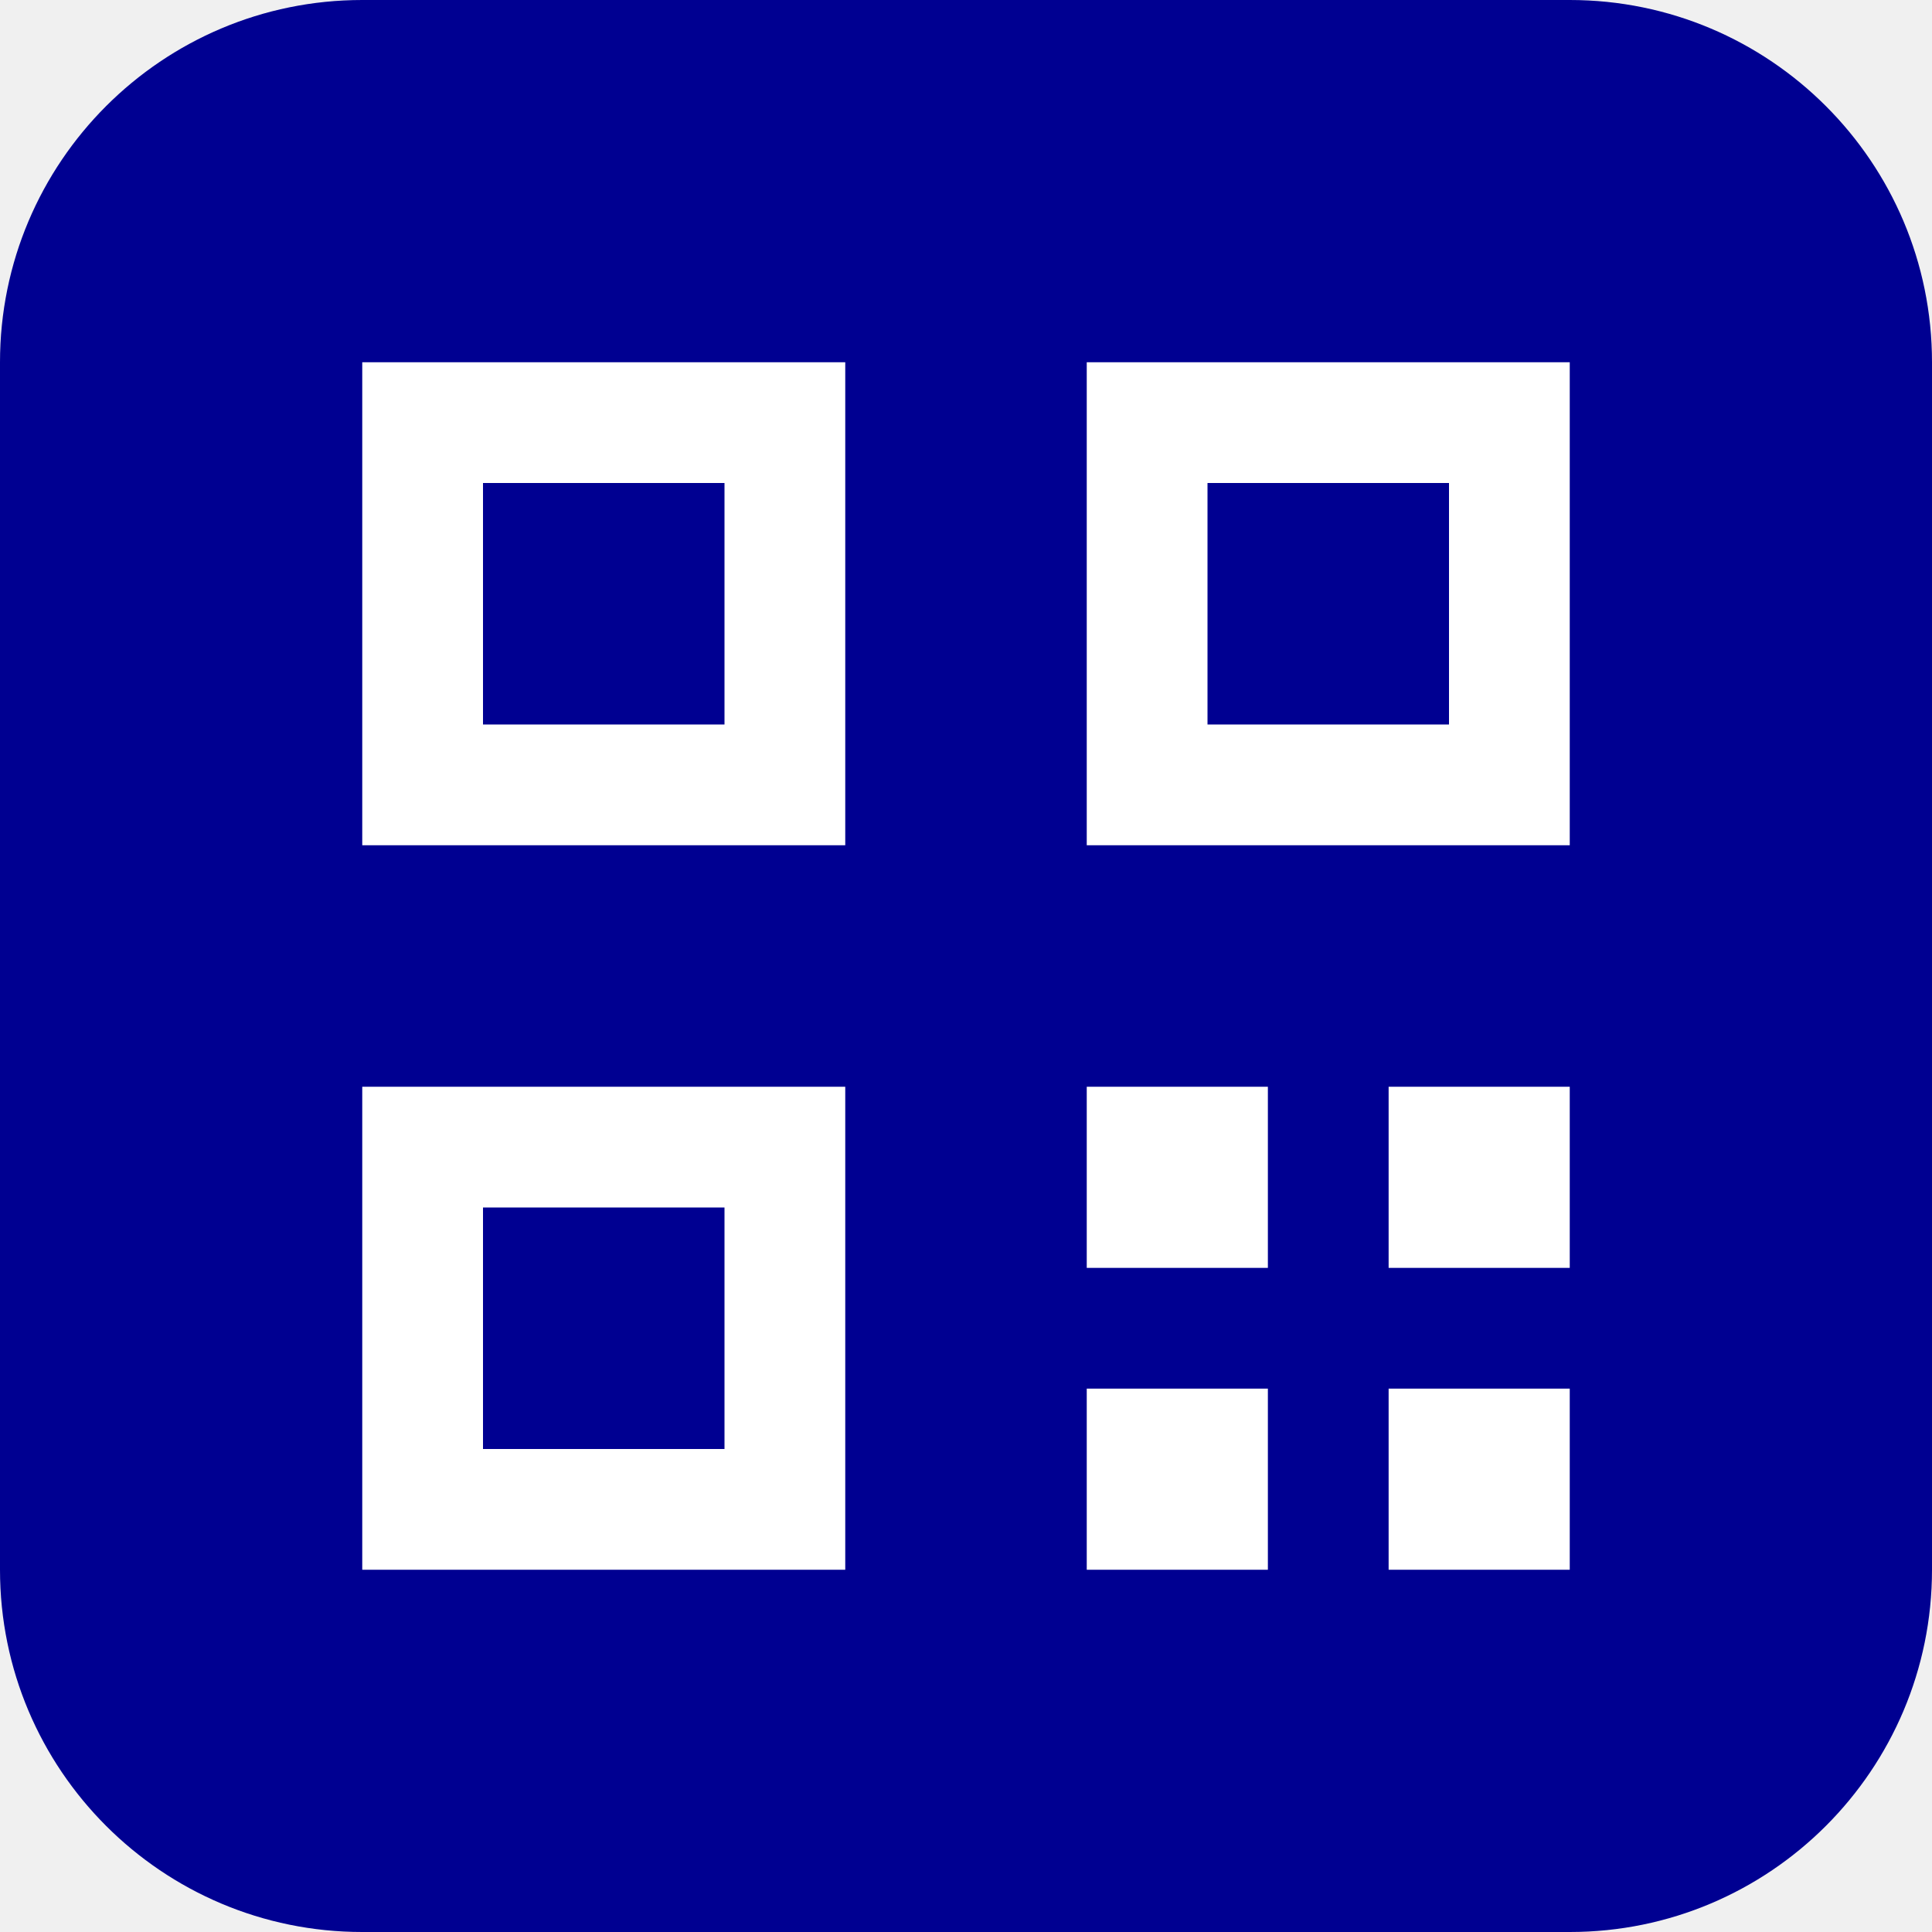
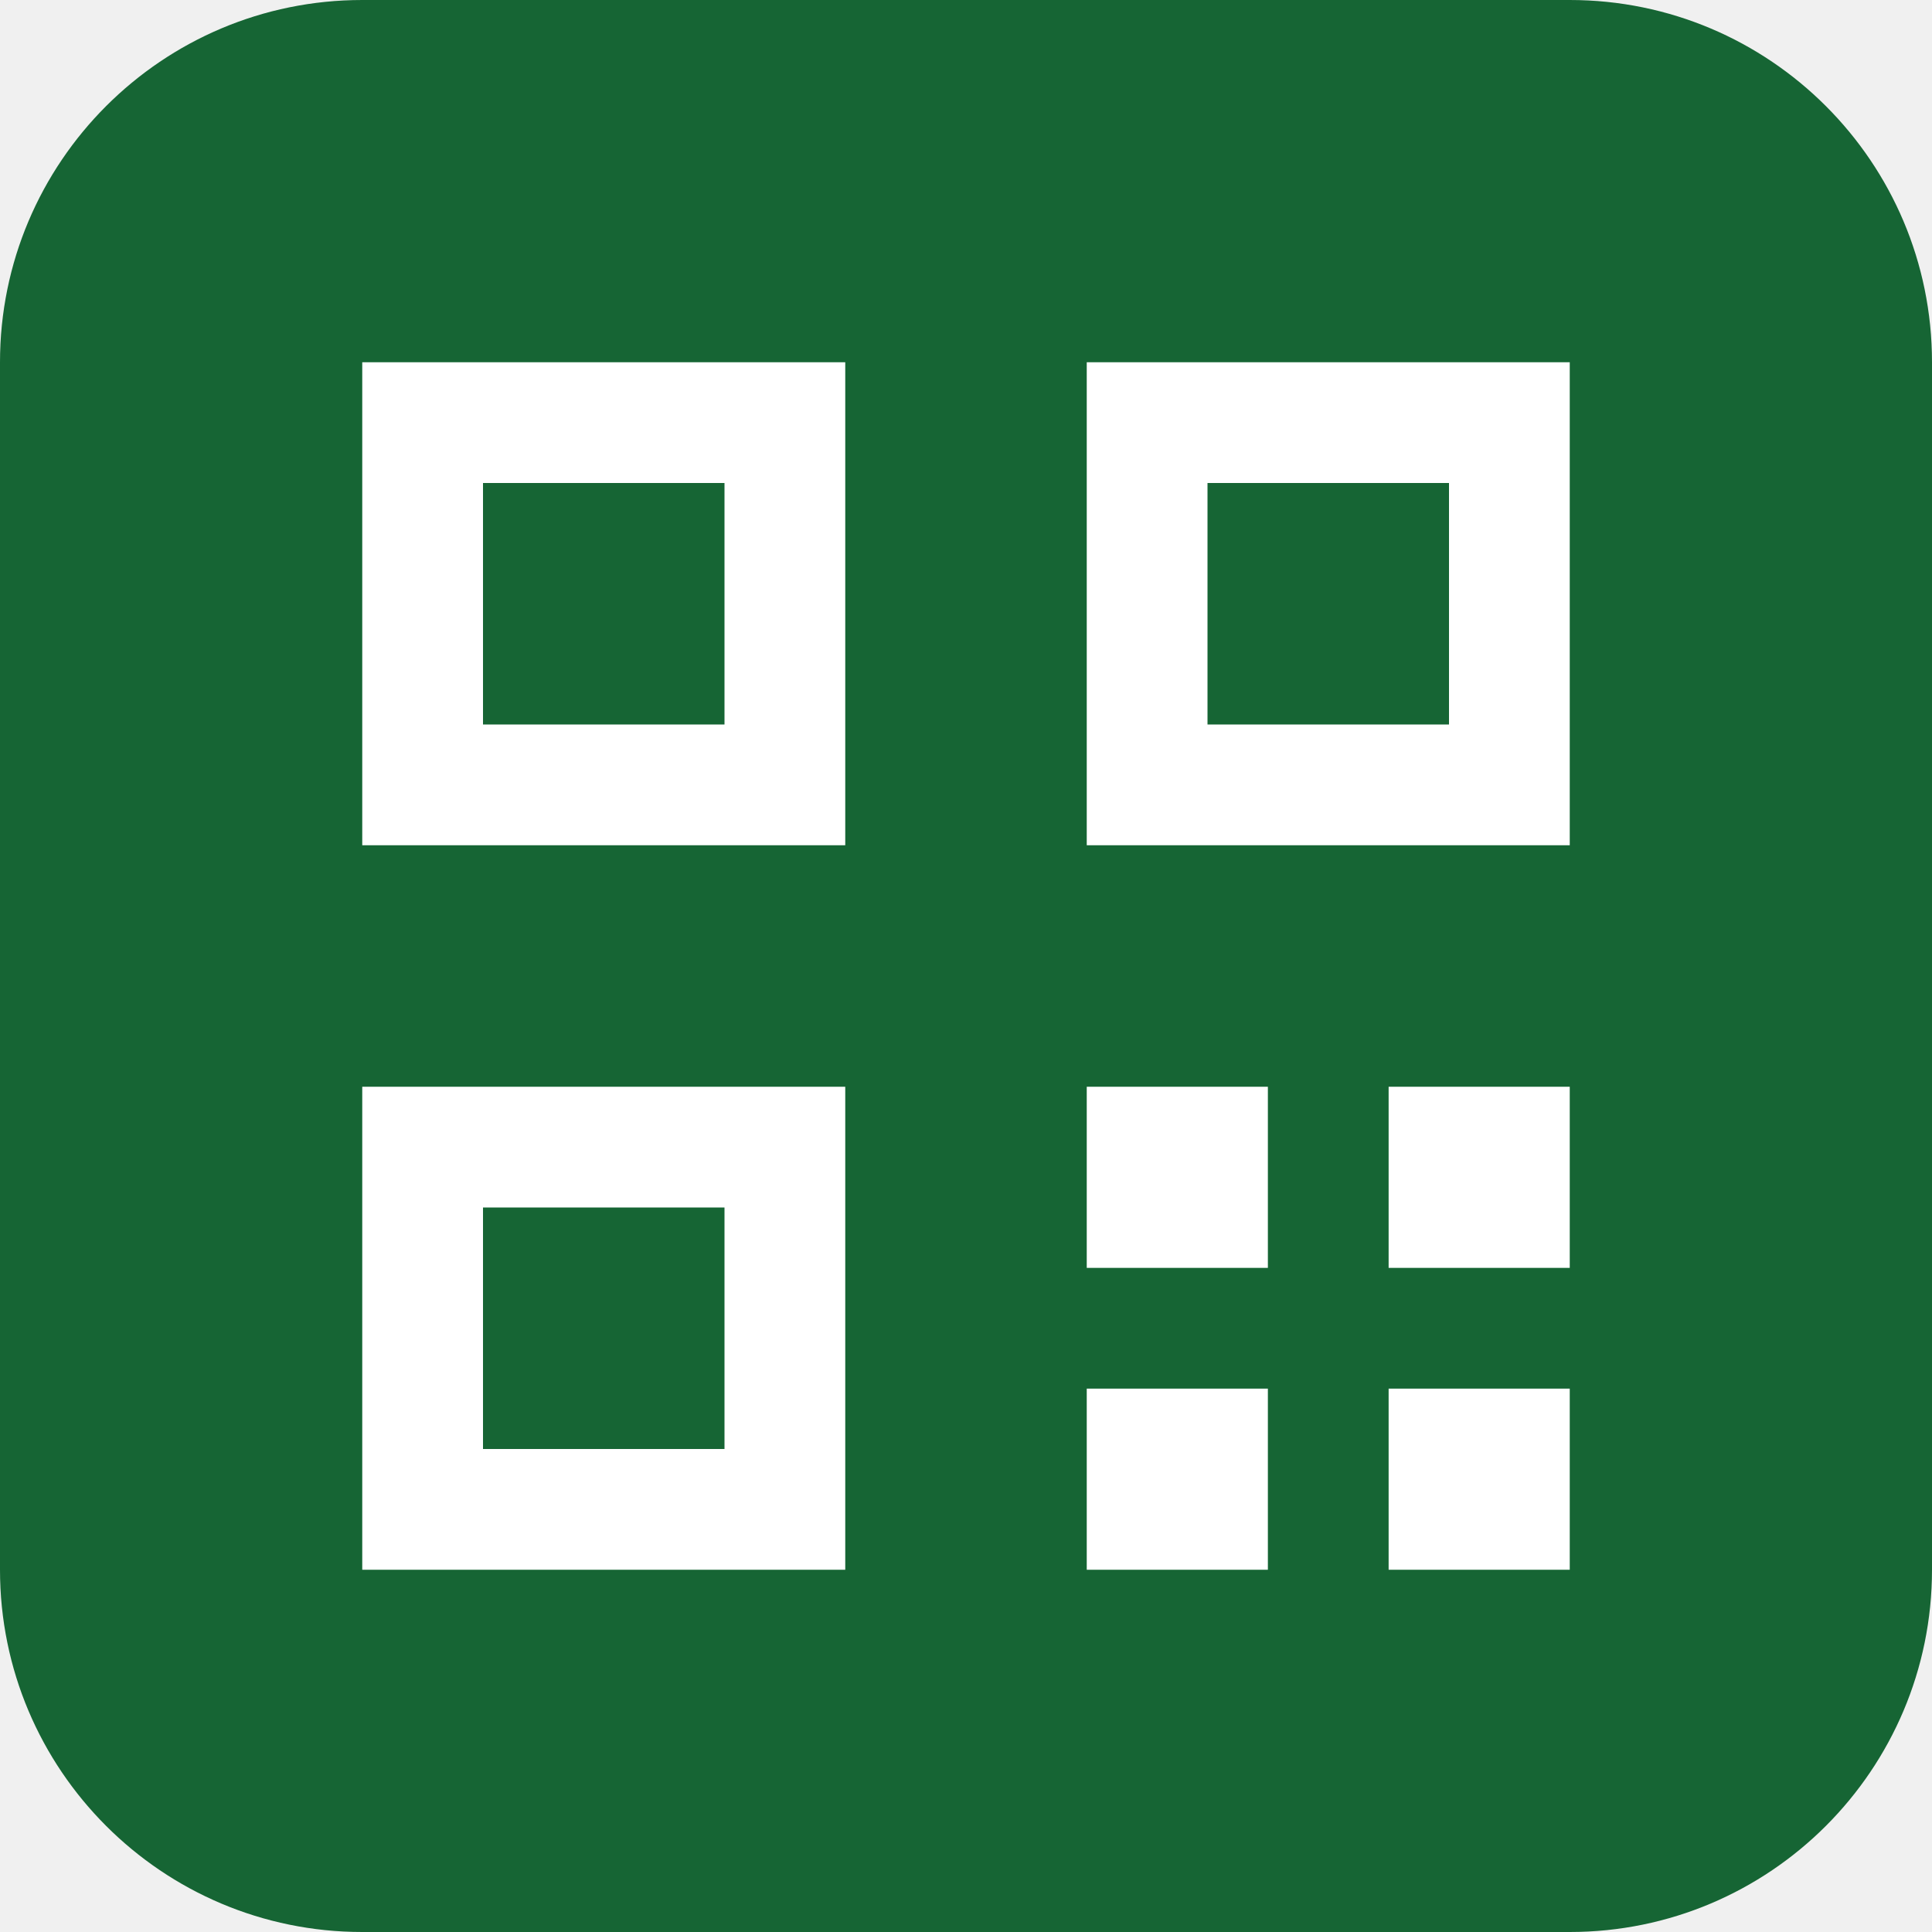
<svg xmlns="http://www.w3.org/2000/svg" viewBox="0 0 32 32">
-   <rect width="32" height="32" rx="6" fill="#000091" />
+   <rect width="32" height="32" rx="6" fill="#166534" />
  <g fill="#fff">
    <path d="M6 6h8v8H6zM8 8v4h4V8z" />
    <path d="M18 6h8v8h-8zM20 8v4h4V8z" />
    <path d="M6 18h8v8H6zM8 20v4h4v-4z" />
    <rect x="18" y="18" width="3" height="3" />
    <rect x="23" y="18" width="3" height="3" />
    <rect x="18" y="23" width="3" height="3" />
    <rect x="23" y="23" width="3" height="3" />
  </g>
</svg>
